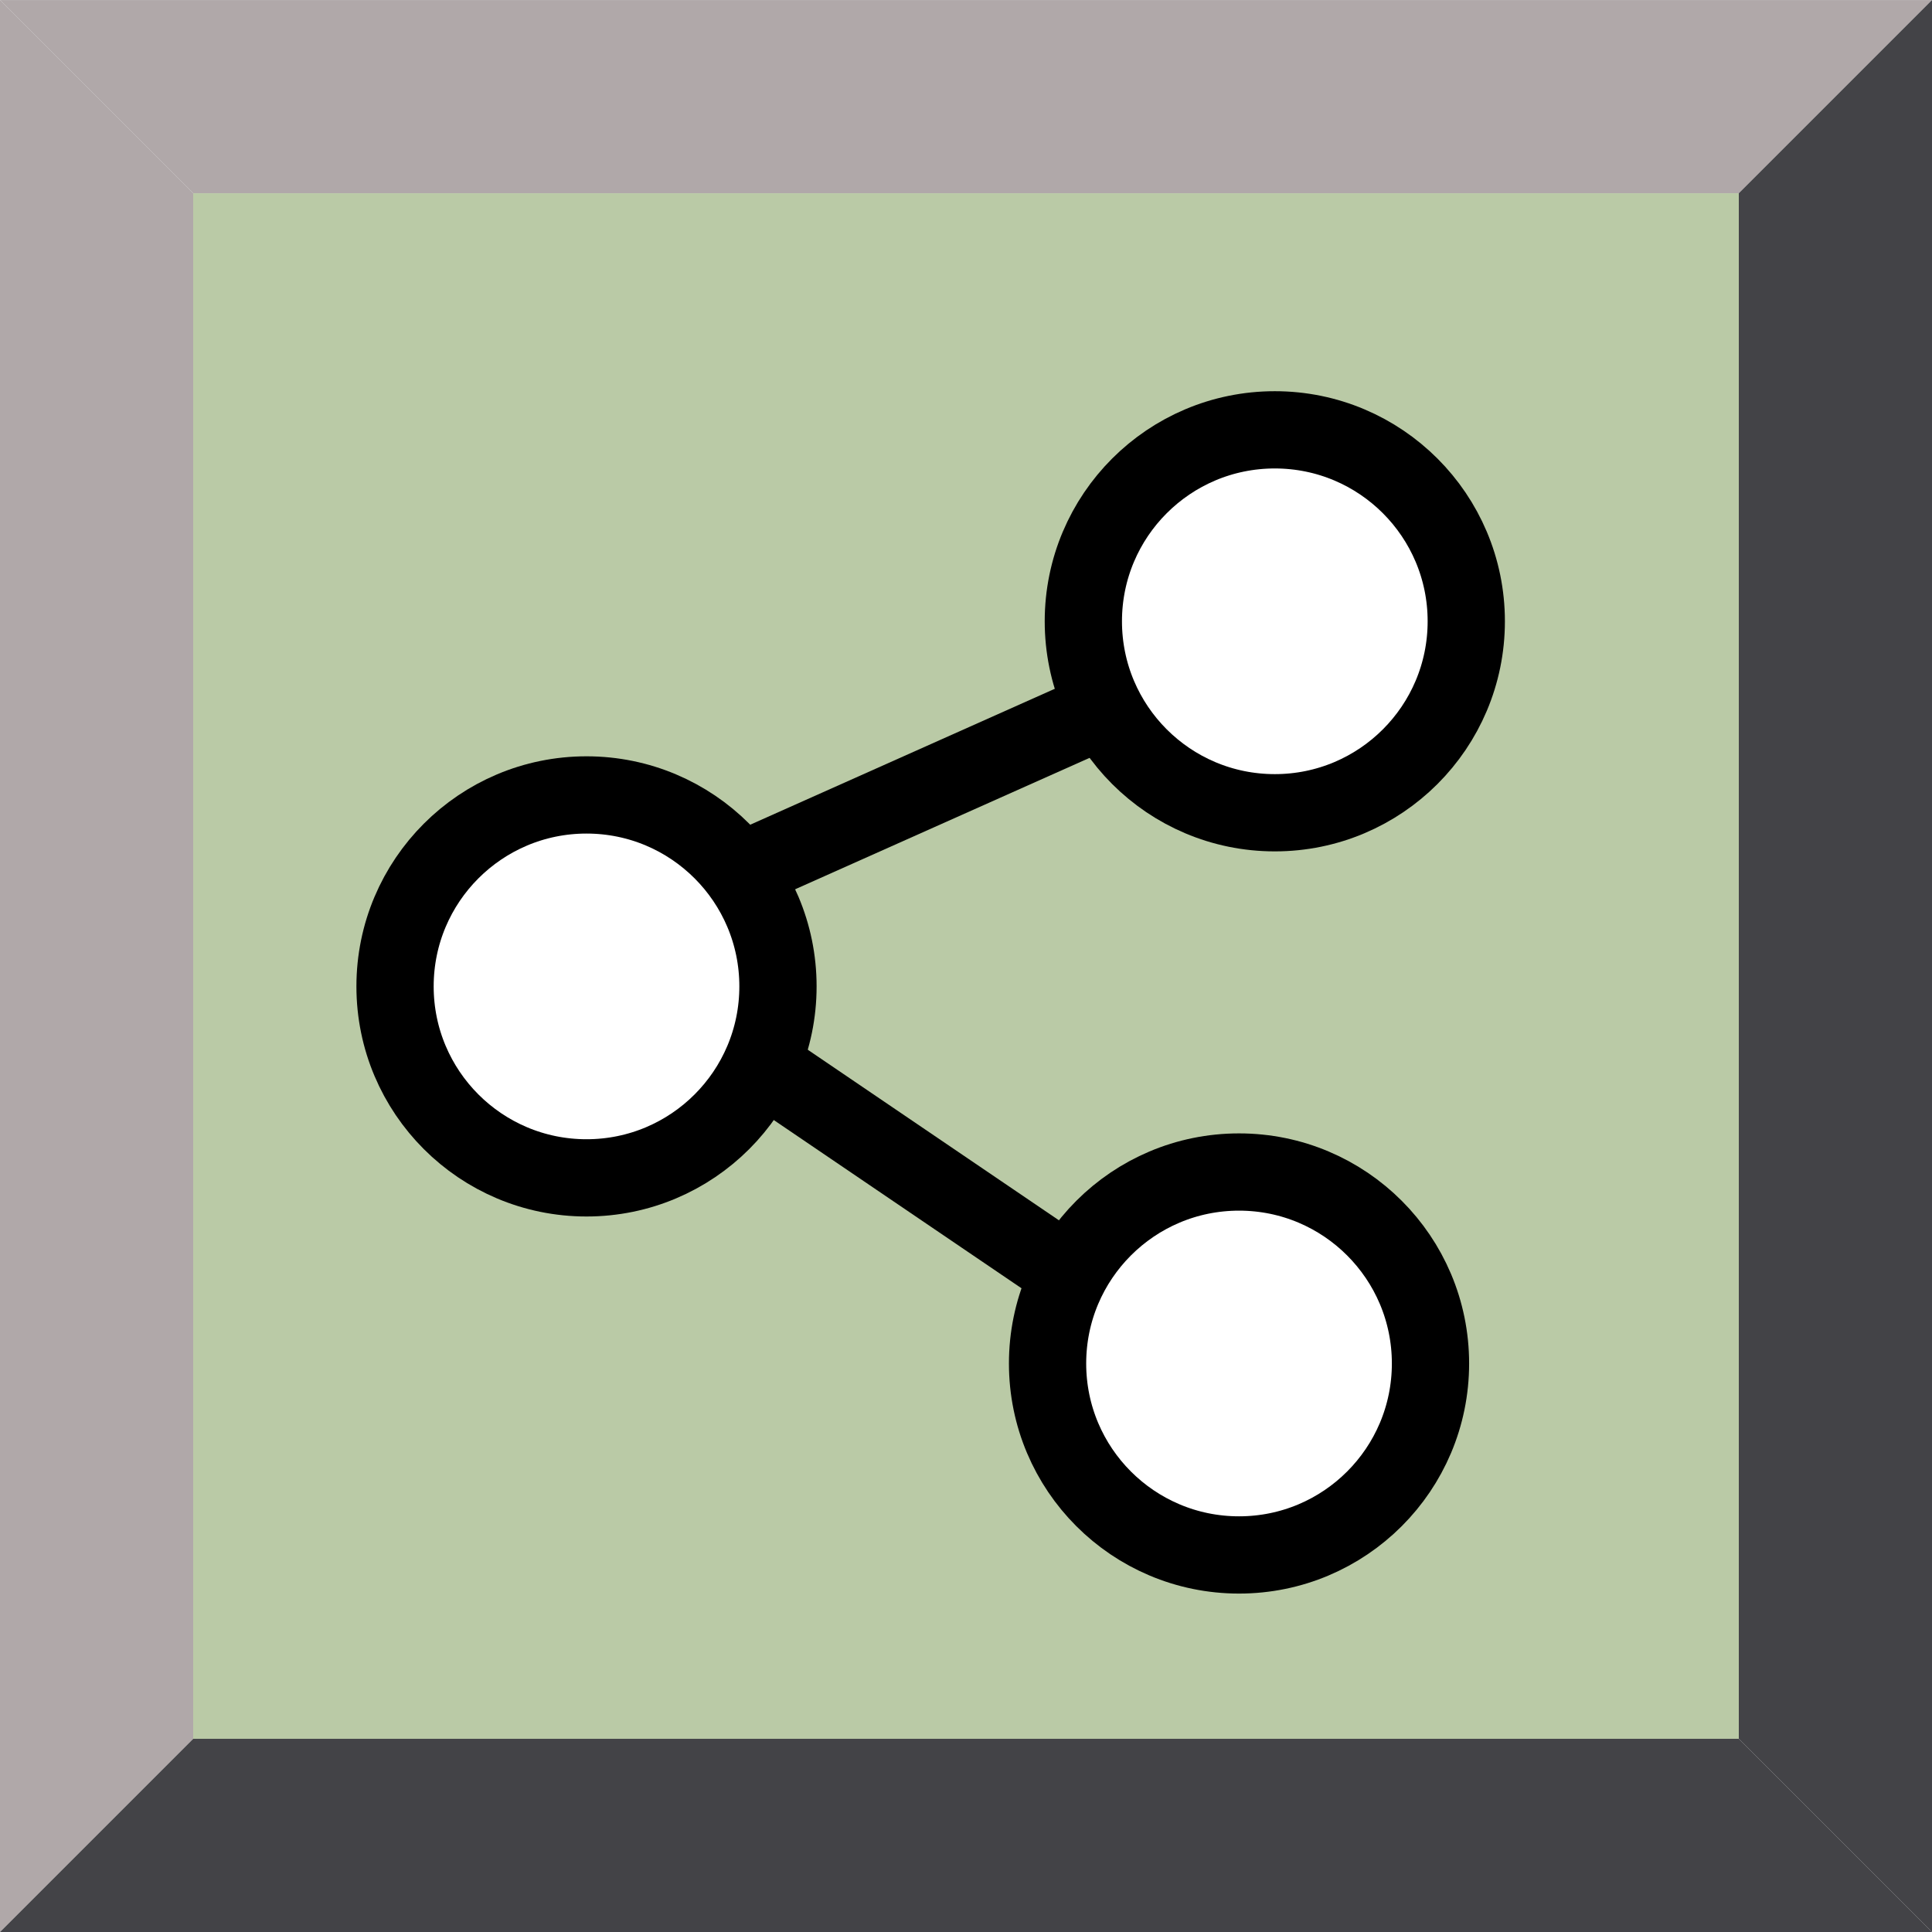
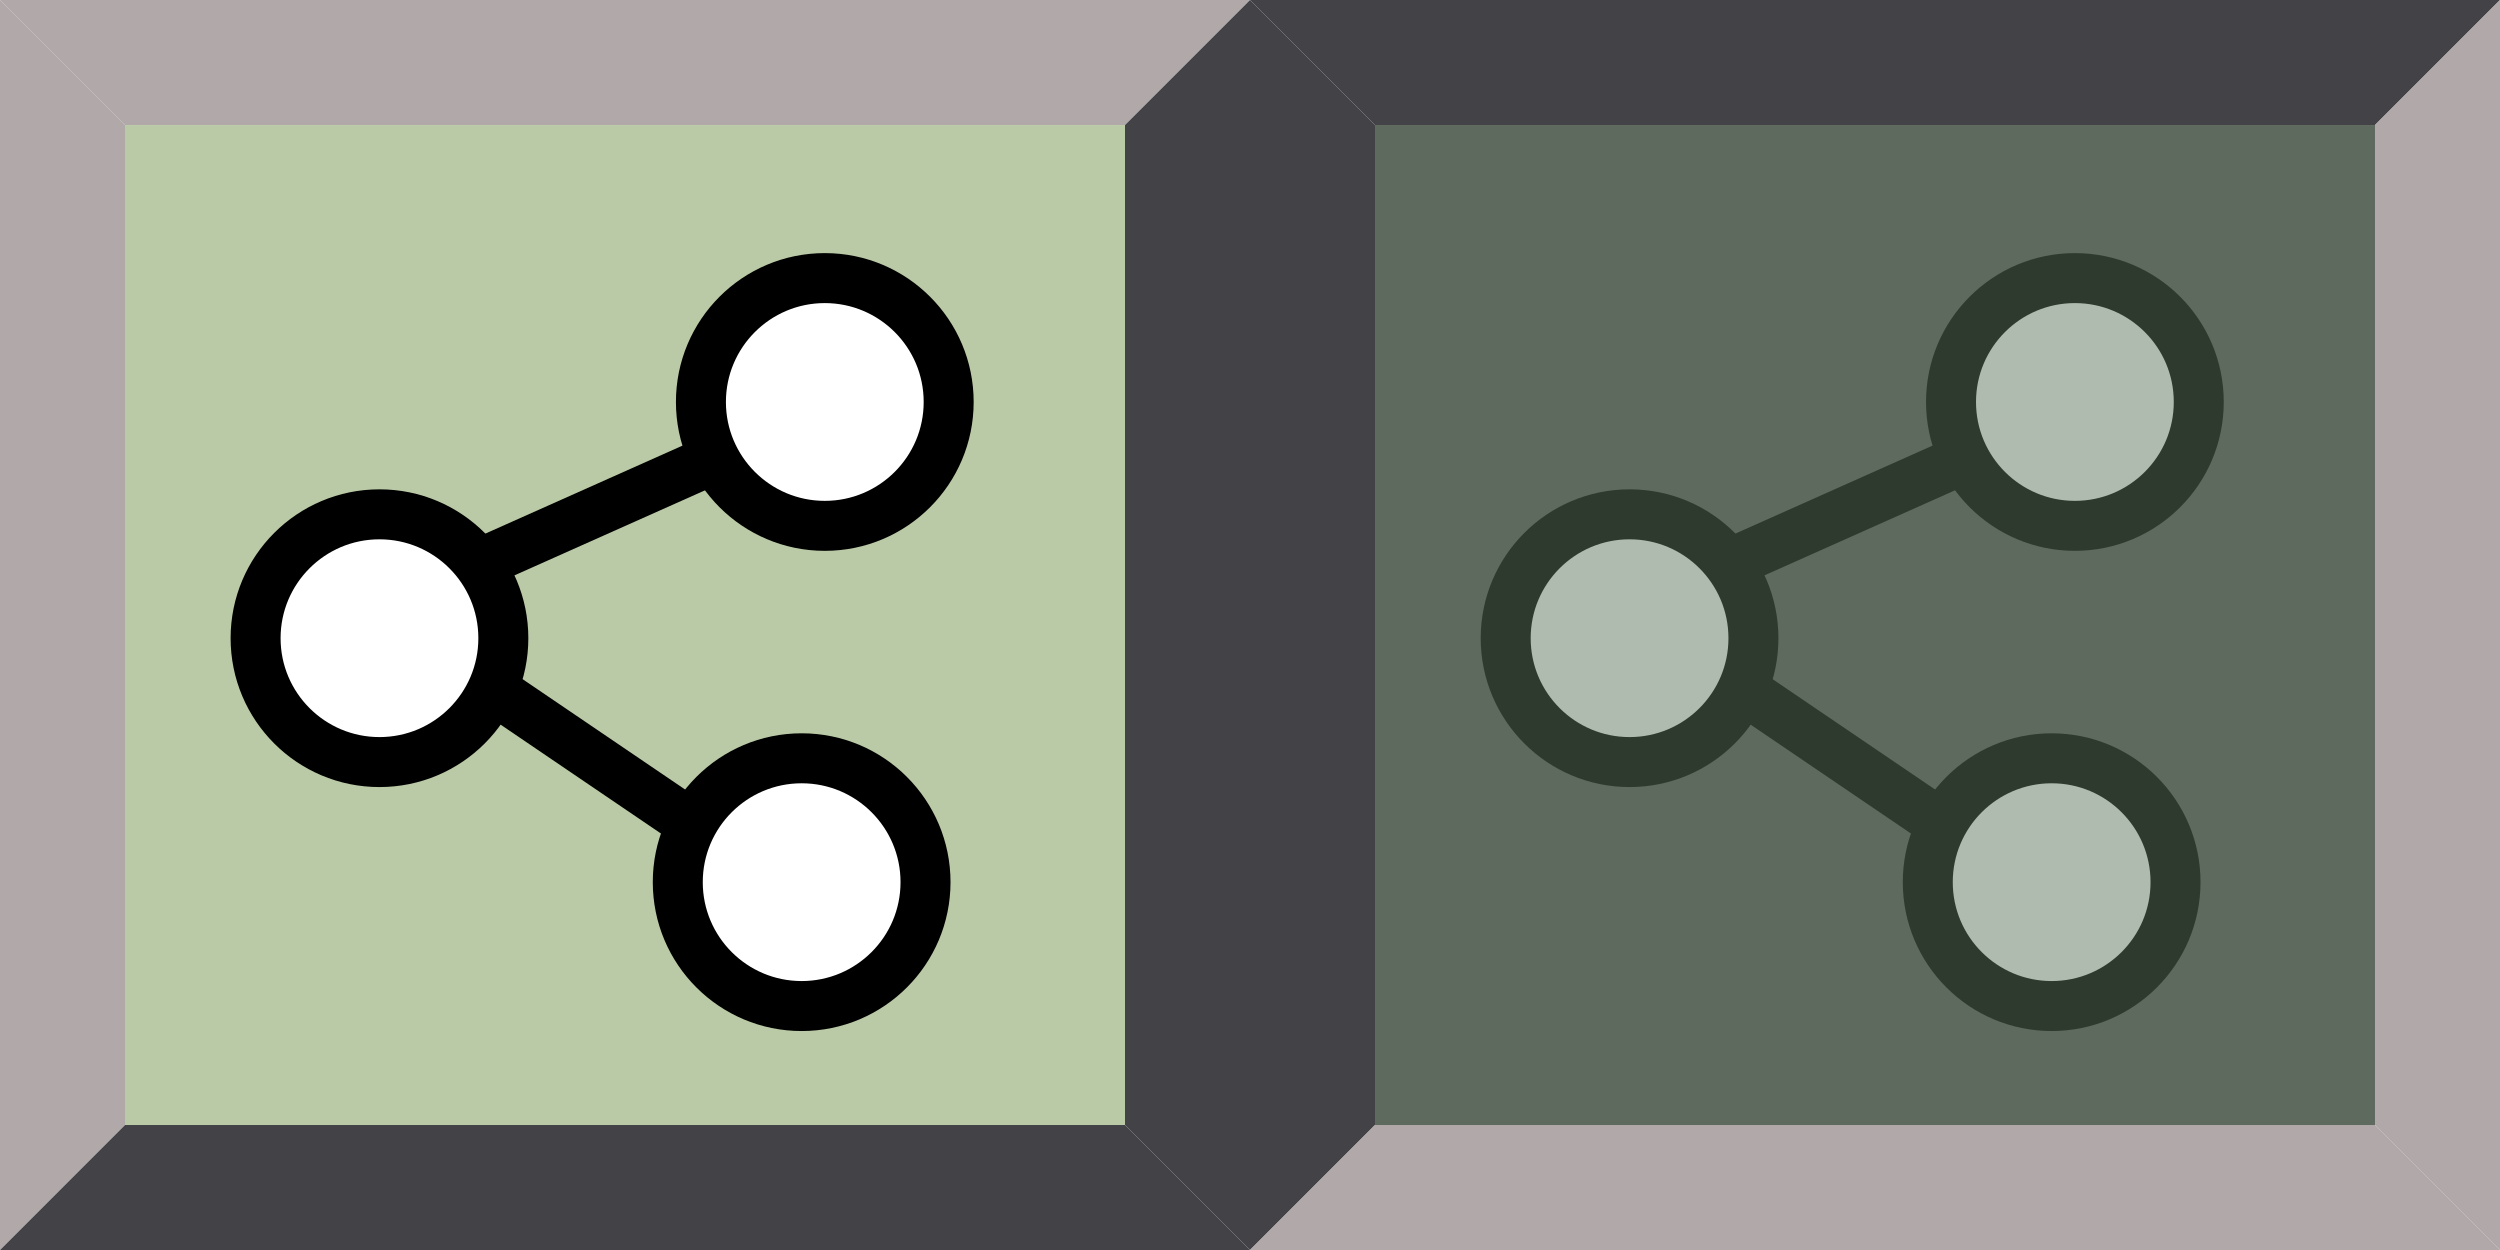
- <svg xmlns="http://www.w3.org/2000/svg" width="50" height="50" viewBox="0 0 13.229 13.229" version="1.1" id="svg8">
+ <svg xmlns="http://www.w3.org/2000/svg" width="100" height="50" viewBox="0 0 26.458 13.229" version="1.1" id="svg8">
  <defs id="defs2" />
  <g id="layer1" transform="translate(0,-283.7708)">
    <path style="fill:#b0a8a9;fill-opacity:1;stroke:none;stroke-width:0.265px;stroke-linecap:butt;stroke-linejoin:miter;stroke-opacity:1" d="m 0,283.771 1.323,1.323 H 11.906 l 1.323,-1.323 z" id="path4534" />
    <path style="fill:#b0a8a9;fill-opacity:1;stroke:none;stroke-width:0.265;stroke-linecap:butt;stroke-linejoin:miter;stroke-miterlimit:4;stroke-dasharray:none;stroke-opacity:1" d="m 1.323,285.094 v 10.583 L 0,297 v -13.229 z" id="path4536" />
    <path style="fill:#434347;fill-opacity:1;stroke:none;stroke-width:0.265px;stroke-linecap:butt;stroke-linejoin:miter;stroke-opacity:1" d="m 11.906,285.094 1.323,-1.323 v 13.229 l -1.323,-1.323 z" id="path4538" />
    <path style="fill:#434347;fill-opacity:1;stroke:none;stroke-width:0.265;stroke-linecap:butt;stroke-linejoin:miter;stroke-miterlimit:4;stroke-dasharray:none;stroke-opacity:1" d="M 13.229,297 11.906,295.677 H 1.323 L 0,297 Z" id="path4540" />
    <path style="fill:#bacaa6;fill-opacity:1;stroke:none;stroke-width:0.265;stroke-linecap:butt;stroke-linejoin:miter;stroke-miterlimit:4;stroke-dasharray:none;stroke-opacity:1" d="M 1.323,285.094 H 11.906 v 10.583 H 1.323 Z" id="path4542" />
    <circle style="fill:#ffffff;fill-opacity:1;stroke:#000000;stroke-width:0.529;stroke-miterlimit:4;stroke-dasharray:none;stroke-opacity:1" id="path829" cx="8.484" cy="293.107" r="1.311" />
    <circle style="fill:#ffffff;fill-opacity:1;stroke:#000000;stroke-width:0.529;stroke-miterlimit:4;stroke-dasharray:none;stroke-opacity:1" id="path829-3" cx="8.729" cy="288.025" r="1.311" />
    <circle style="fill:#ffffff;fill-opacity:1;stroke:#000000;stroke-width:0.529;stroke-miterlimit:4;stroke-dasharray:none;stroke-opacity:1" id="path829-6" cx="4.016" cy="290.525" r="1.311" />
-     <path style="fill:none;stroke:#000000;stroke-width:0.529;stroke-linecap:butt;stroke-linejoin:miter;stroke-opacity:1;stroke-miterlimit:4;stroke-dasharray:none" d="M 4.959,289.787 7.623,288.598" id="path861" />
-     <path style="fill:none;stroke:#000000;stroke-width:0.529;stroke-linecap:butt;stroke-linejoin:miter;stroke-opacity:1;stroke-miterlimit:4;stroke-dasharray:none" d="m 5.205,291.057 2.172,1.475" id="path863" />
+     <path style="fill:none;stroke:#000000;stroke-width:0.529;stroke-linecap:butt;stroke-linejoin:miter;stroke-miterlimit:4;stroke-dasharray:none;stroke-opacity:1" d="M 4.959,289.787 7.623,288.598" id="path861" />
+     <path style="fill:none;stroke:#000000;stroke-width:0.529;stroke-linecap:butt;stroke-linejoin:miter;stroke-miterlimit:4;stroke-dasharray:none;stroke-opacity:1" d="m 5.205,291.057 2.172,1.475" id="path863" />
+     <path style="fill:#434347;fill-opacity:1;stroke:none;stroke-width:0.265px;stroke-linecap:butt;stroke-linejoin:miter;stroke-opacity:1" d="m 13.229,283.771 1.323,1.323 h 10.583 l 1.323,-1.323 z" id="path4534-3" />
+     <path style="fill:#434347;fill-opacity:1;stroke:none;stroke-width:0.265;stroke-linecap:butt;stroke-linejoin:miter;stroke-miterlimit:4;stroke-dasharray:none;stroke-opacity:1" d="m 14.552,285.094 v 10.583 l -1.323,1.323 v -13.229 z" id="path4536-6" />
+     <path style="fill:#b0a8a9;fill-opacity:1;stroke:none;stroke-width:0.265px;stroke-linecap:butt;stroke-linejoin:miter;stroke-opacity:1" d="m 25.135,285.094 1.323,-1.323 v 13.229 l -1.323,-1.323 z" id="path4538-7" />
+     <path style="fill:#b0a8a9;fill-opacity:1;stroke:none;stroke-width:0.265;stroke-linecap:butt;stroke-linejoin:miter;stroke-miterlimit:4;stroke-dasharray:none;stroke-opacity:1" d="m 26.458,297 -1.323,-1.323 H 14.552 l -1.323,1.323 z" id="path4540-5" />
+     <path style="fill:#5f5e5f;fill-opacity:1;stroke:none;stroke-width:0.265;stroke-linecap:butt;stroke-linejoin:miter;stroke-miterlimit:4;stroke-dasharray:none;stroke-opacity:1" d="m 14.552,285.094 h 10.583 v 10.583 H 14.552 Z" id="path4542-3" />
+     <circle style="fill:#ffffff;fill-opacity:1;stroke:#000000;stroke-width:0.529;stroke-miterlimit:4;stroke-dasharray:none;stroke-opacity:1" id="path829-5" cx="21.713" cy="293.107" r="1.311" />
+     <circle style="fill:#ffffff;fill-opacity:1;stroke:#000000;stroke-width:0.529;stroke-miterlimit:4;stroke-dasharray:none;stroke-opacity:1" id="path829-3-6" cx="21.959" cy="288.025" r="1.311" />
+     <circle style="fill:#ffffff;fill-opacity:1;stroke:#000000;stroke-width:0.529;stroke-miterlimit:4;stroke-dasharray:none;stroke-opacity:1" id="path829-6-2" cx="17.246" cy="290.525" r="1.311" />
+     <path style="fill:none;stroke:#000000;stroke-width:0.529;stroke-linecap:butt;stroke-linejoin:miter;stroke-miterlimit:4;stroke-dasharray:none;stroke-opacity:1" d="m 18.188,289.787 2.664,-1.189" id="path861-9" />
+     <path style="fill:none;stroke:#000000;stroke-width:0.529;stroke-linecap:butt;stroke-linejoin:miter;stroke-miterlimit:4;stroke-dasharray:none;stroke-opacity:1" d="m 18.434,291.057 2.172,1.475" id="path863-1" />
+     <path style="fill:#5f755f;fill-rule:evenodd;stroke:none;stroke-width:0.265px;stroke-linecap:butt;stroke-linejoin:miter;stroke-opacity:1;fill-opacity:0.494" d="m 14.552,285.094 h 10.583 v 10.583 H 14.552 Z" id="path867" />
  </g>
</svg>
